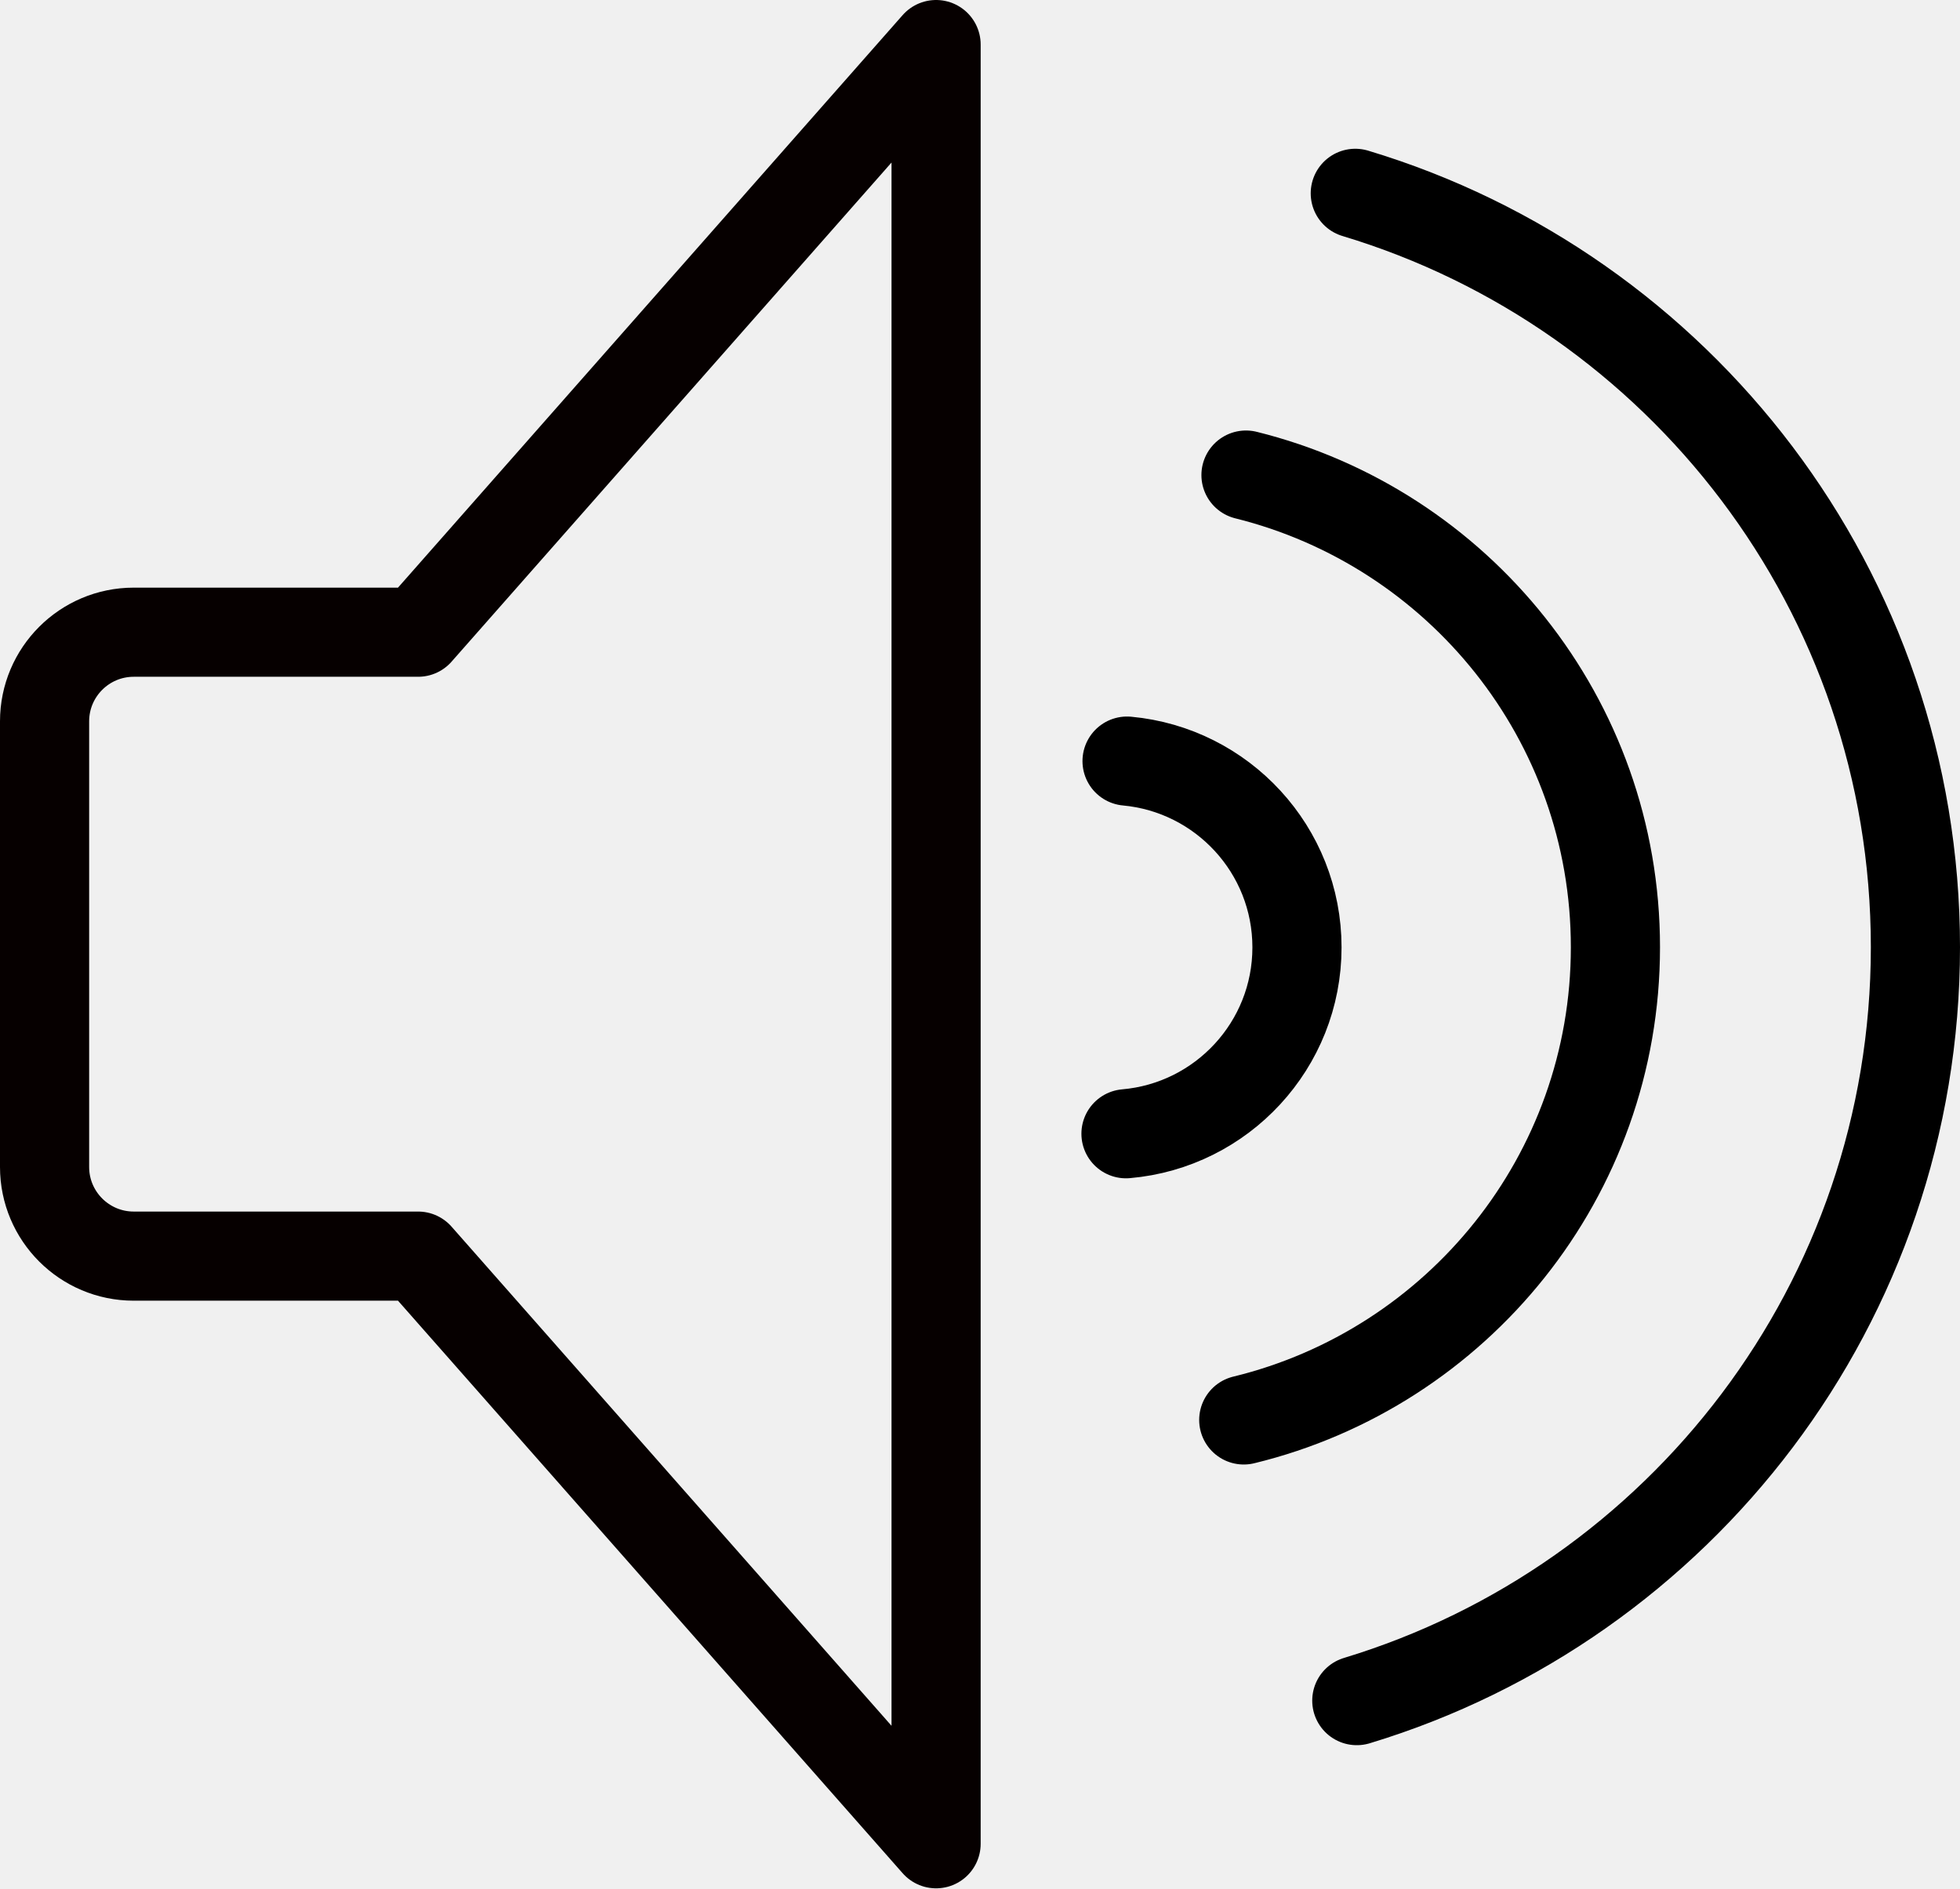
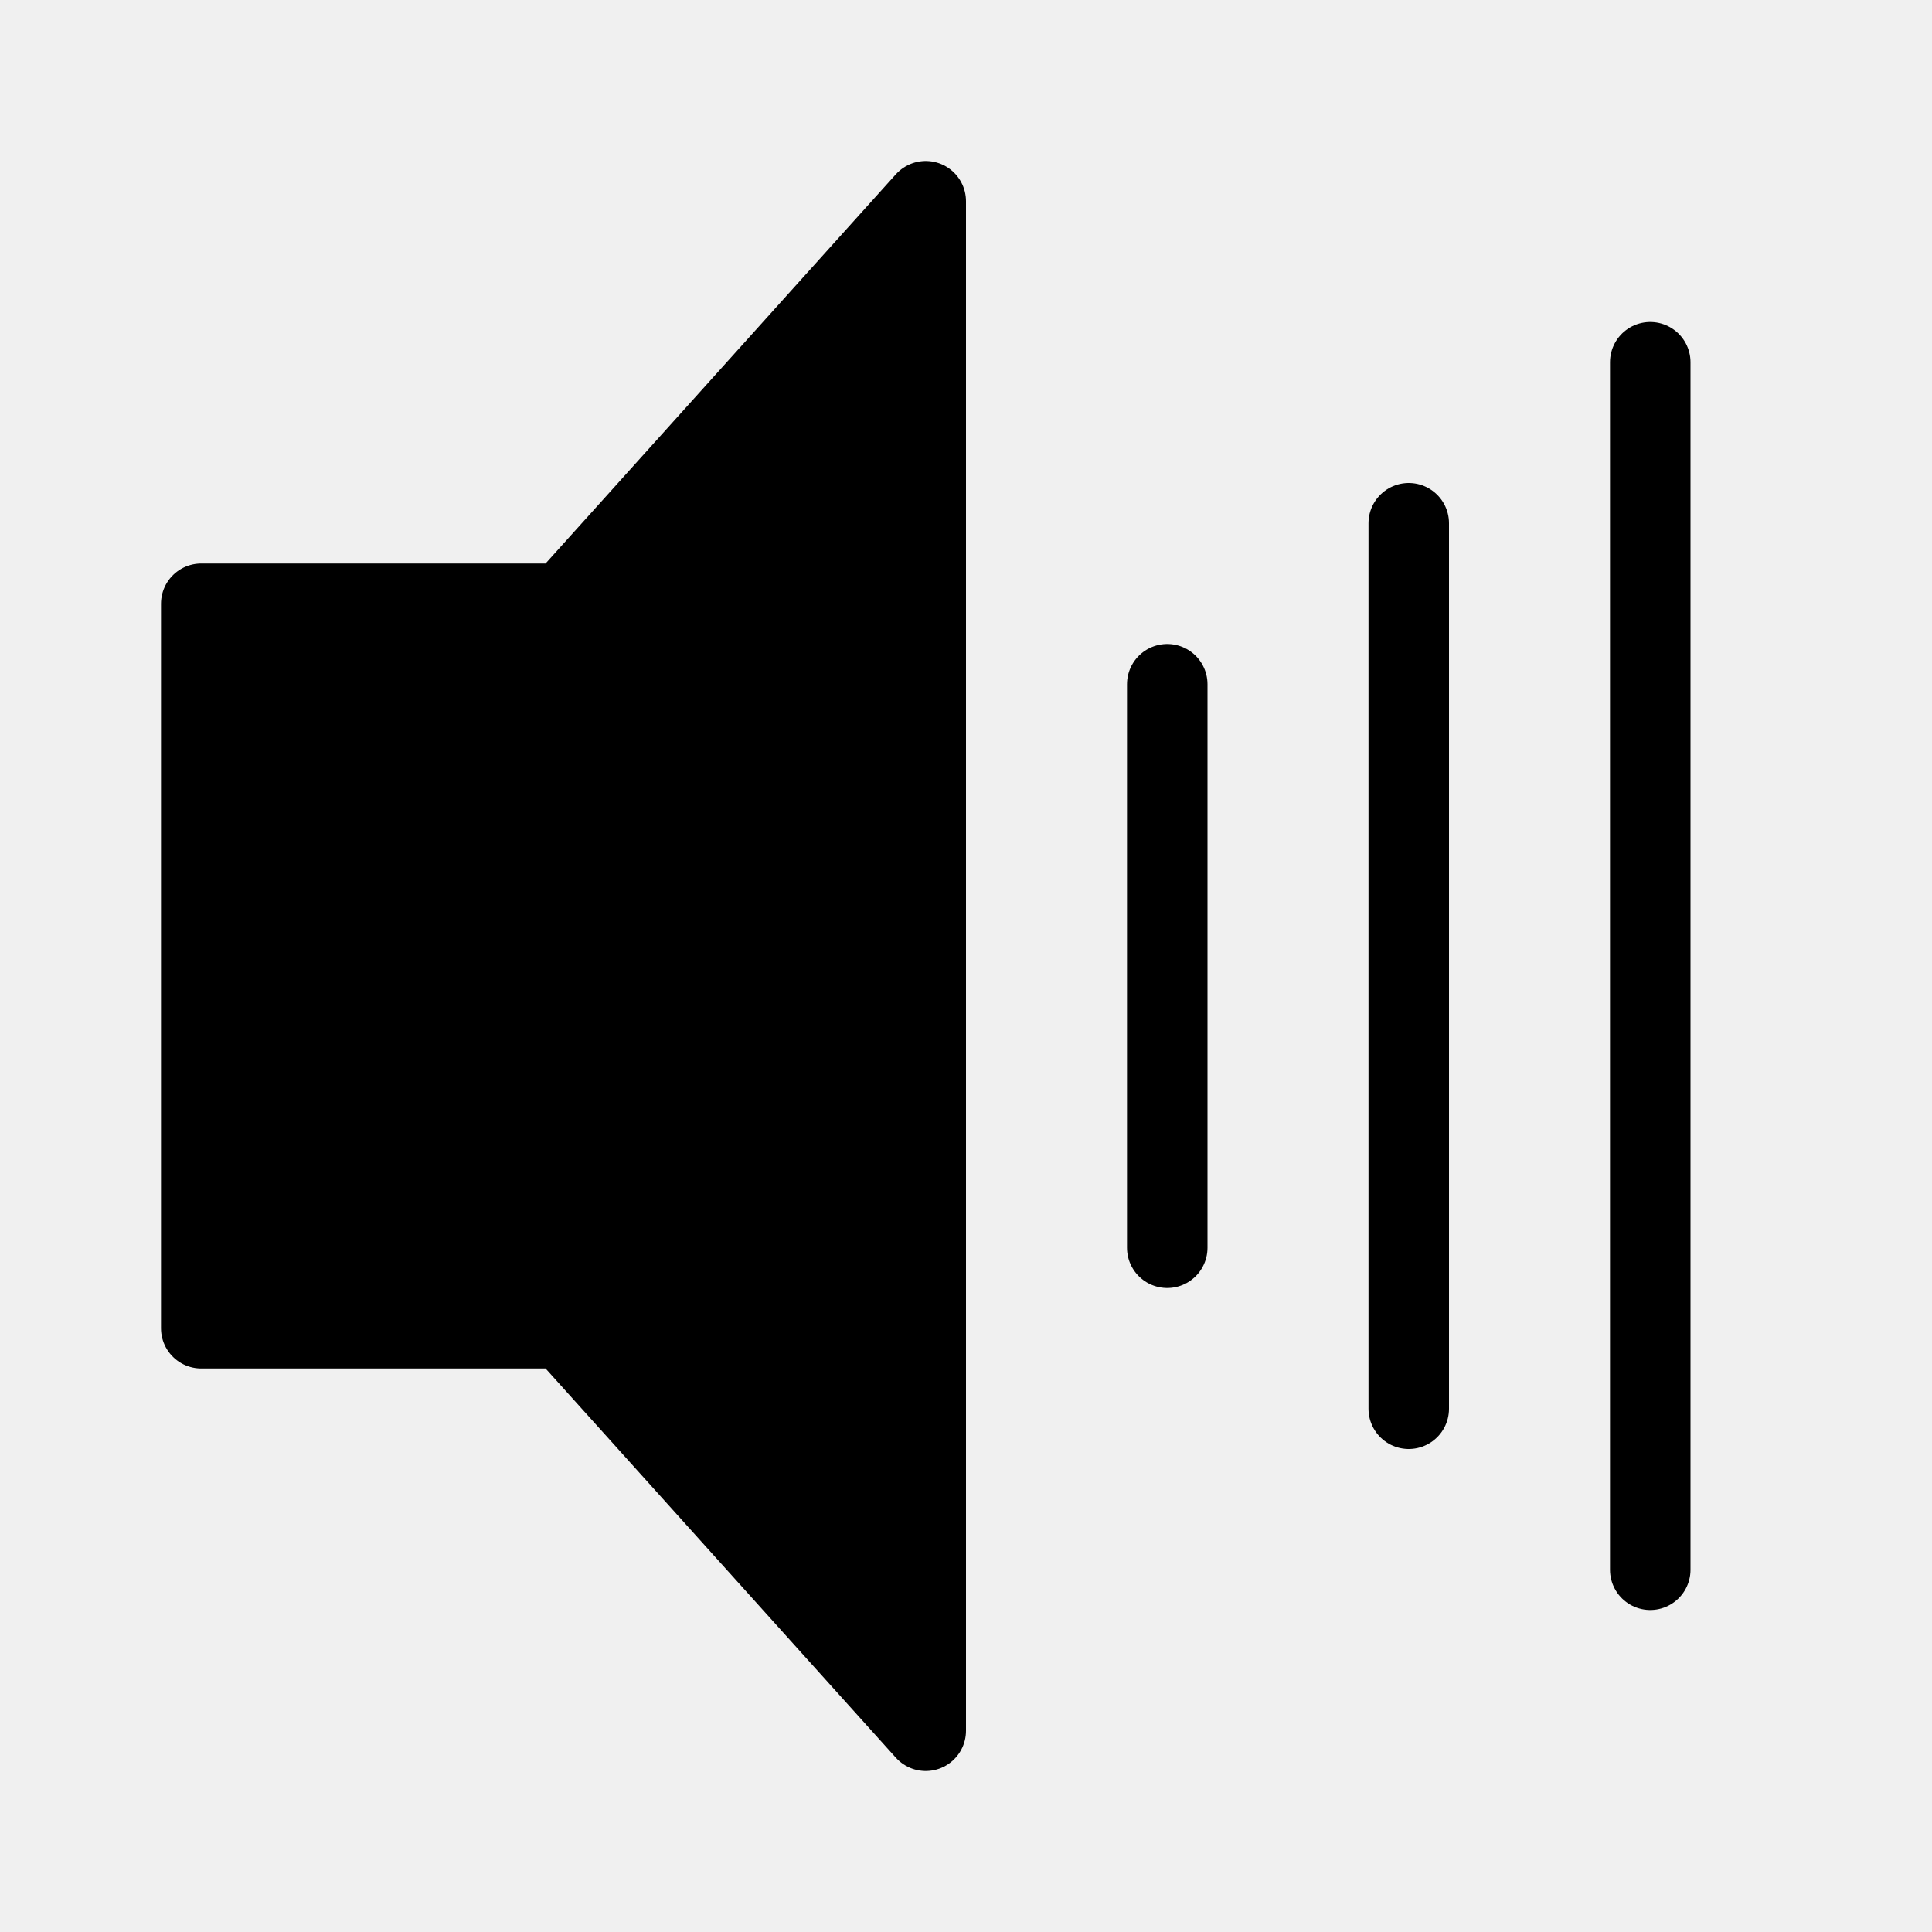
- <svg xmlns="http://www.w3.org/2000/svg" version="1.1" id="图层_1" x="0px" y="0px" viewBox="0 0 21.985 21.186" enable-background="new 0 0 24 24" xml:space="preserve" width="21.985" height="21.186">
-   <defs id="defs15" />
-   <path stroke-miterlimit="10" d="M 4.69,7.093 H 1.5 c -0.552,0 -1,0.448 -1,1 v 5 c 0,0.552 0.448,1 1,1 h 3.19 l 5.81,6.593 V 0.5 Z" id="path4" style="fill:none;stroke:#060000;stroke-linecap:round;stroke-linejoin:round;stroke-miterlimit:10;stroke-opacity:1" />
-   <path stroke-miterlimit="10" d="m 15.202,2.169 c 3.635,1.094 6.283,4.466 6.283,8.458 0,3.985 -2.64,7.354 -6.266,8.453" id="path6" style="fill:none;stroke:#000000;stroke-linecap:round;stroke-linejoin:round;stroke-miterlimit:10;stroke-opacity:1" />
-   <path stroke-miterlimit="10" d="m 13.976,5.33 c 2.38,0.591 4.144,2.738 4.144,5.297 0,2.568 -1.776,4.722 -4.169,5.304" id="path8" style="fill:none;stroke:#000000;stroke-linecap:round;stroke-linejoin:round;stroke-miterlimit:10;stroke-opacity:1" />
-   <path stroke-miterlimit="10" d="m 12.642,8.539 c 1.069,0.099 1.906,0.997 1.906,2.09 0,1.097 -0.843,1.998 -1.918,2.091" id="path10" style="fill:none;stroke:#000000;stroke-linecap:round;stroke-linejoin:round;stroke-miterlimit:10;stroke-opacity:1" />
+ <svg xmlns="http://www.w3.org/2000/svg" width="24px" height="24px" viewBox="0 0 24 24" version="1.1">
+   <defs />
+   <g id="nav_volume" stroke="none" stroke-width="1" fill="none" fill-rule="evenodd">
+     <g>
+       <polygon id="Fill-110" opacity="0" points="0 24 24 24 24 0 0 0" />
+       <polygon id="Stroke-208" stroke="#000000" fill="#000000" fill-rule="nonzero" stroke-linejoin="round" points="2.5 7.5 2.5 16.5 7 16.5 11.5 21.5 11.5 2.5 7 7.5" />
+       <path d="M14.5,8.5 L14.5,15.5" id="Path-2" stroke="#000000" fill="#FFFFFF" fill-rule="nonzero" stroke-linecap="round" stroke-linejoin="round" />
+       <path d="M17.5,6.5 L17.5,17.5" id="Path-2" stroke="#000000" fill="#FFFFFF" fill-rule="nonzero" stroke-linecap="round" stroke-linejoin="round" />
+       <path d="M20.5,4.5 L20.5,19.5" id="Path-2" stroke="#000000" fill="#FFFFFF" fill-rule="nonzero" stroke-linecap="round" stroke-linejoin="round" />
+     </g>
+   </g>
</svg>
